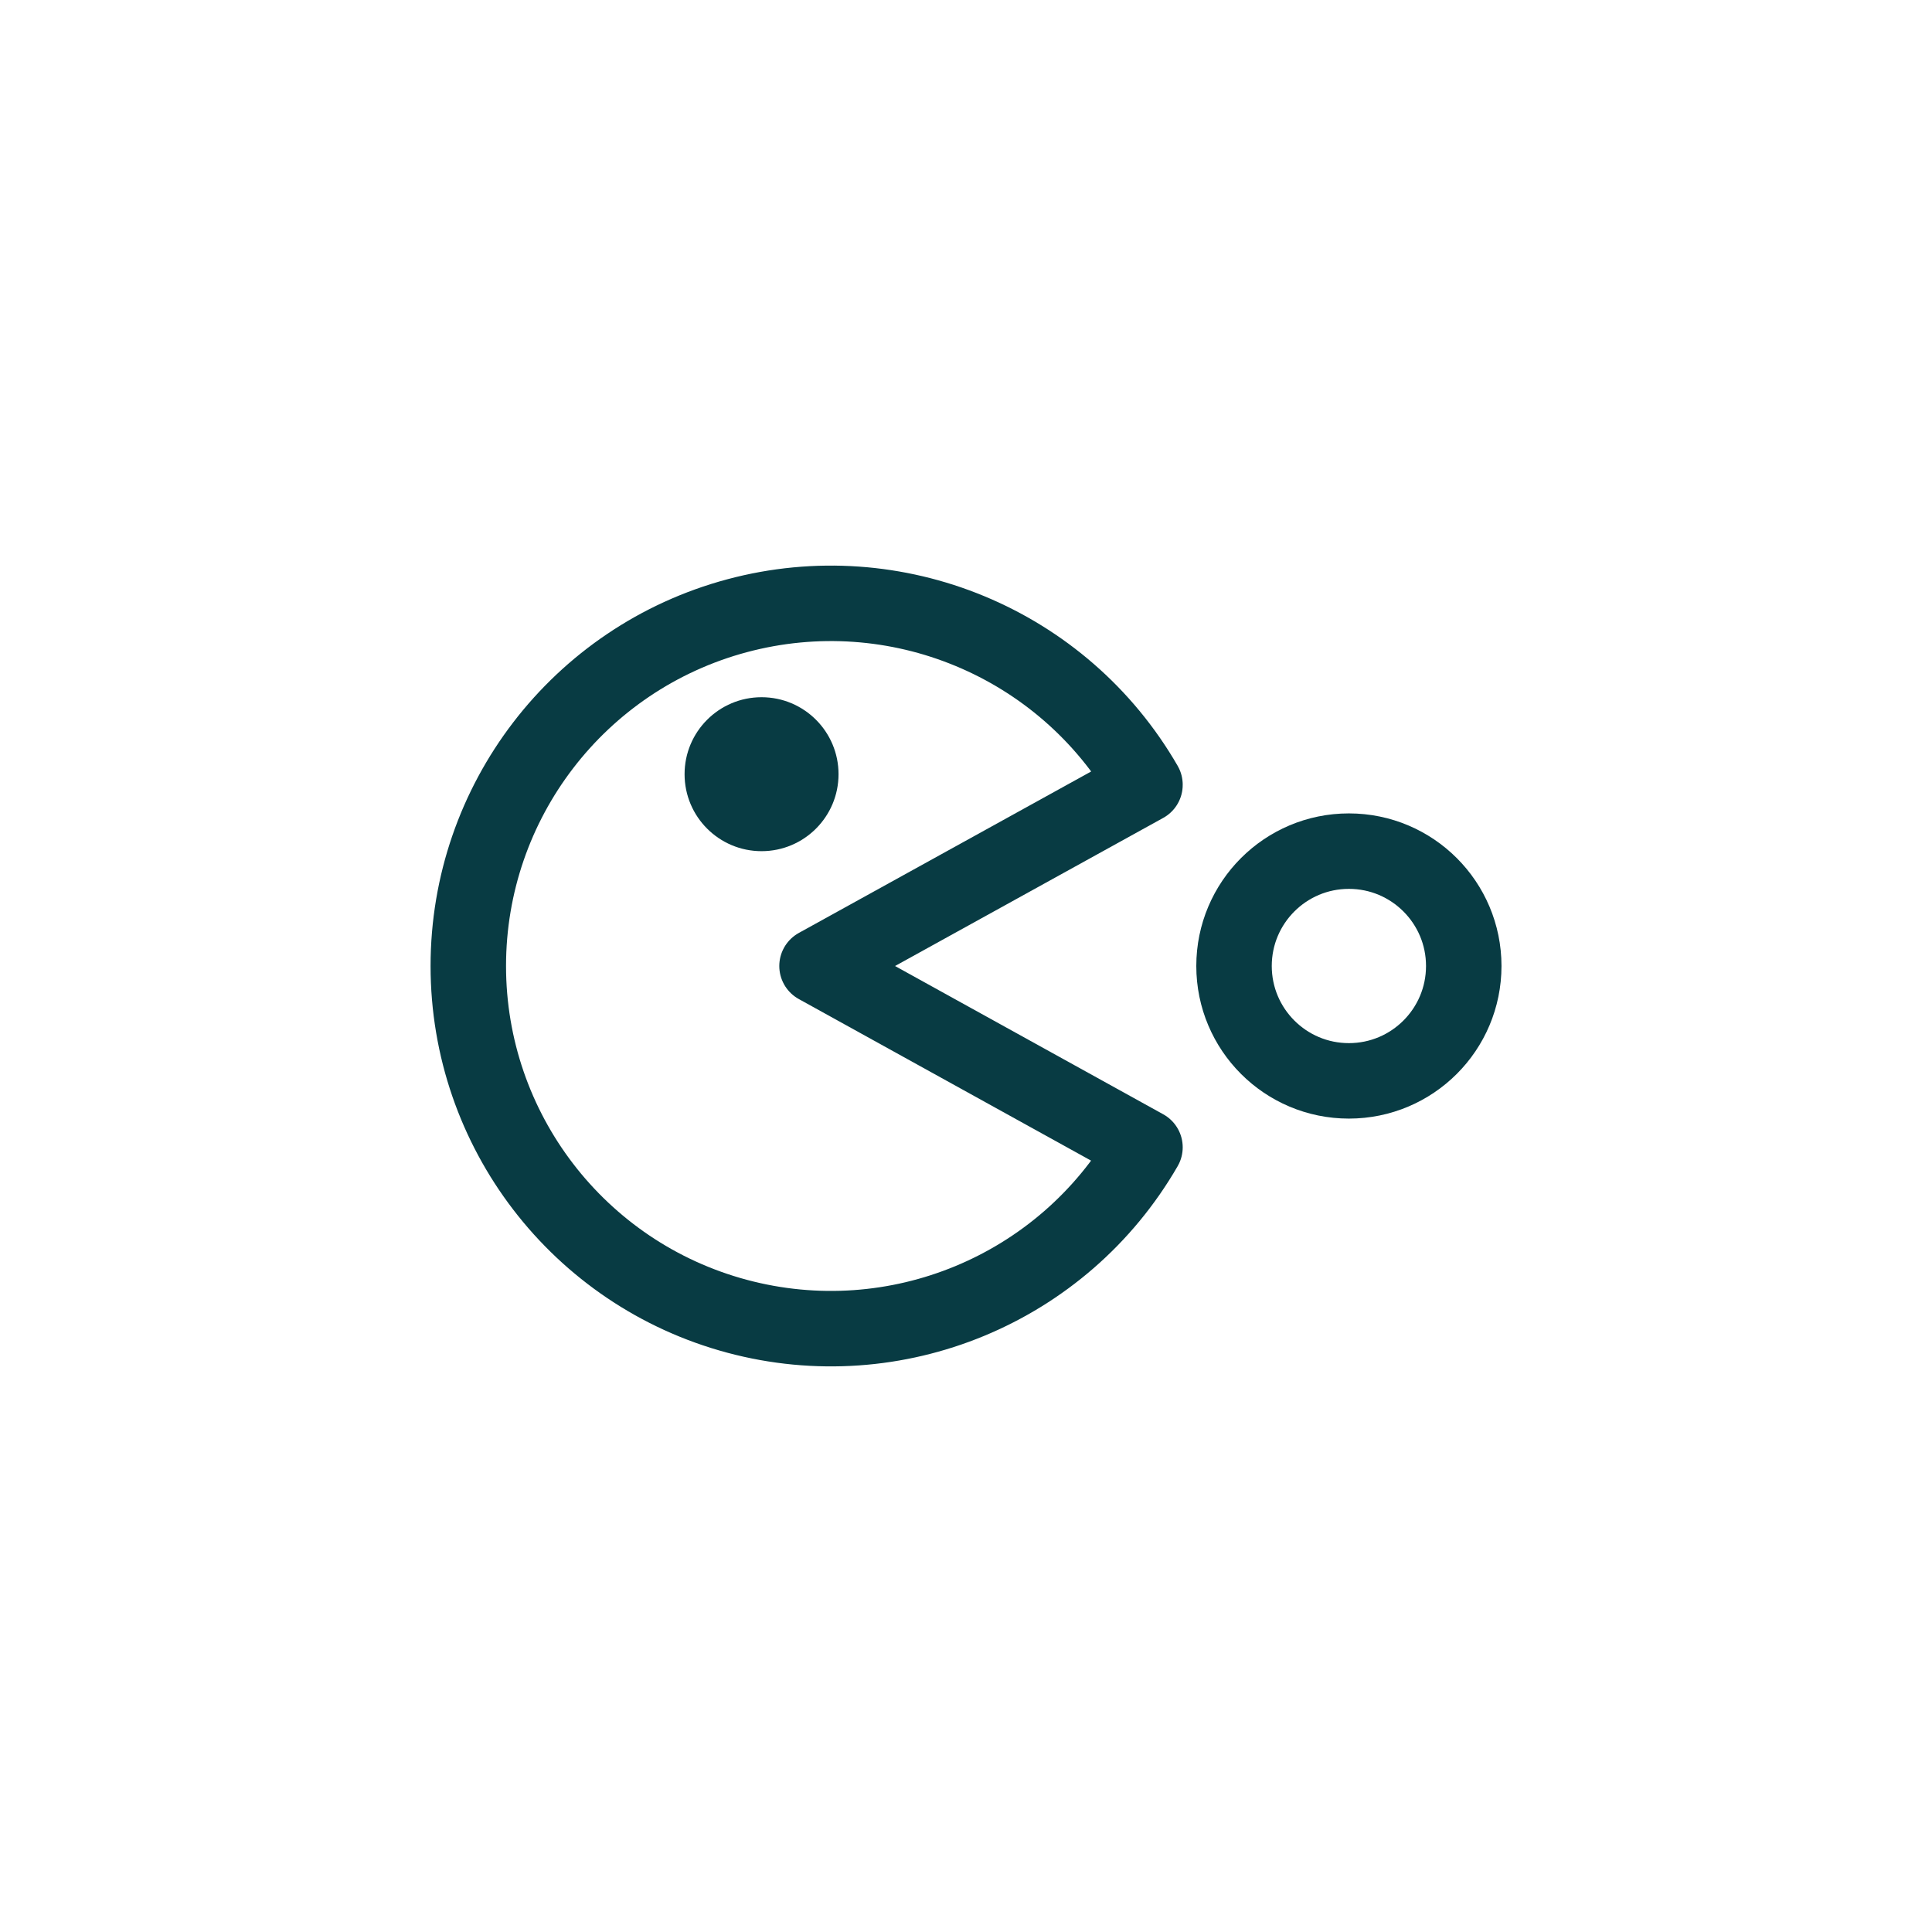
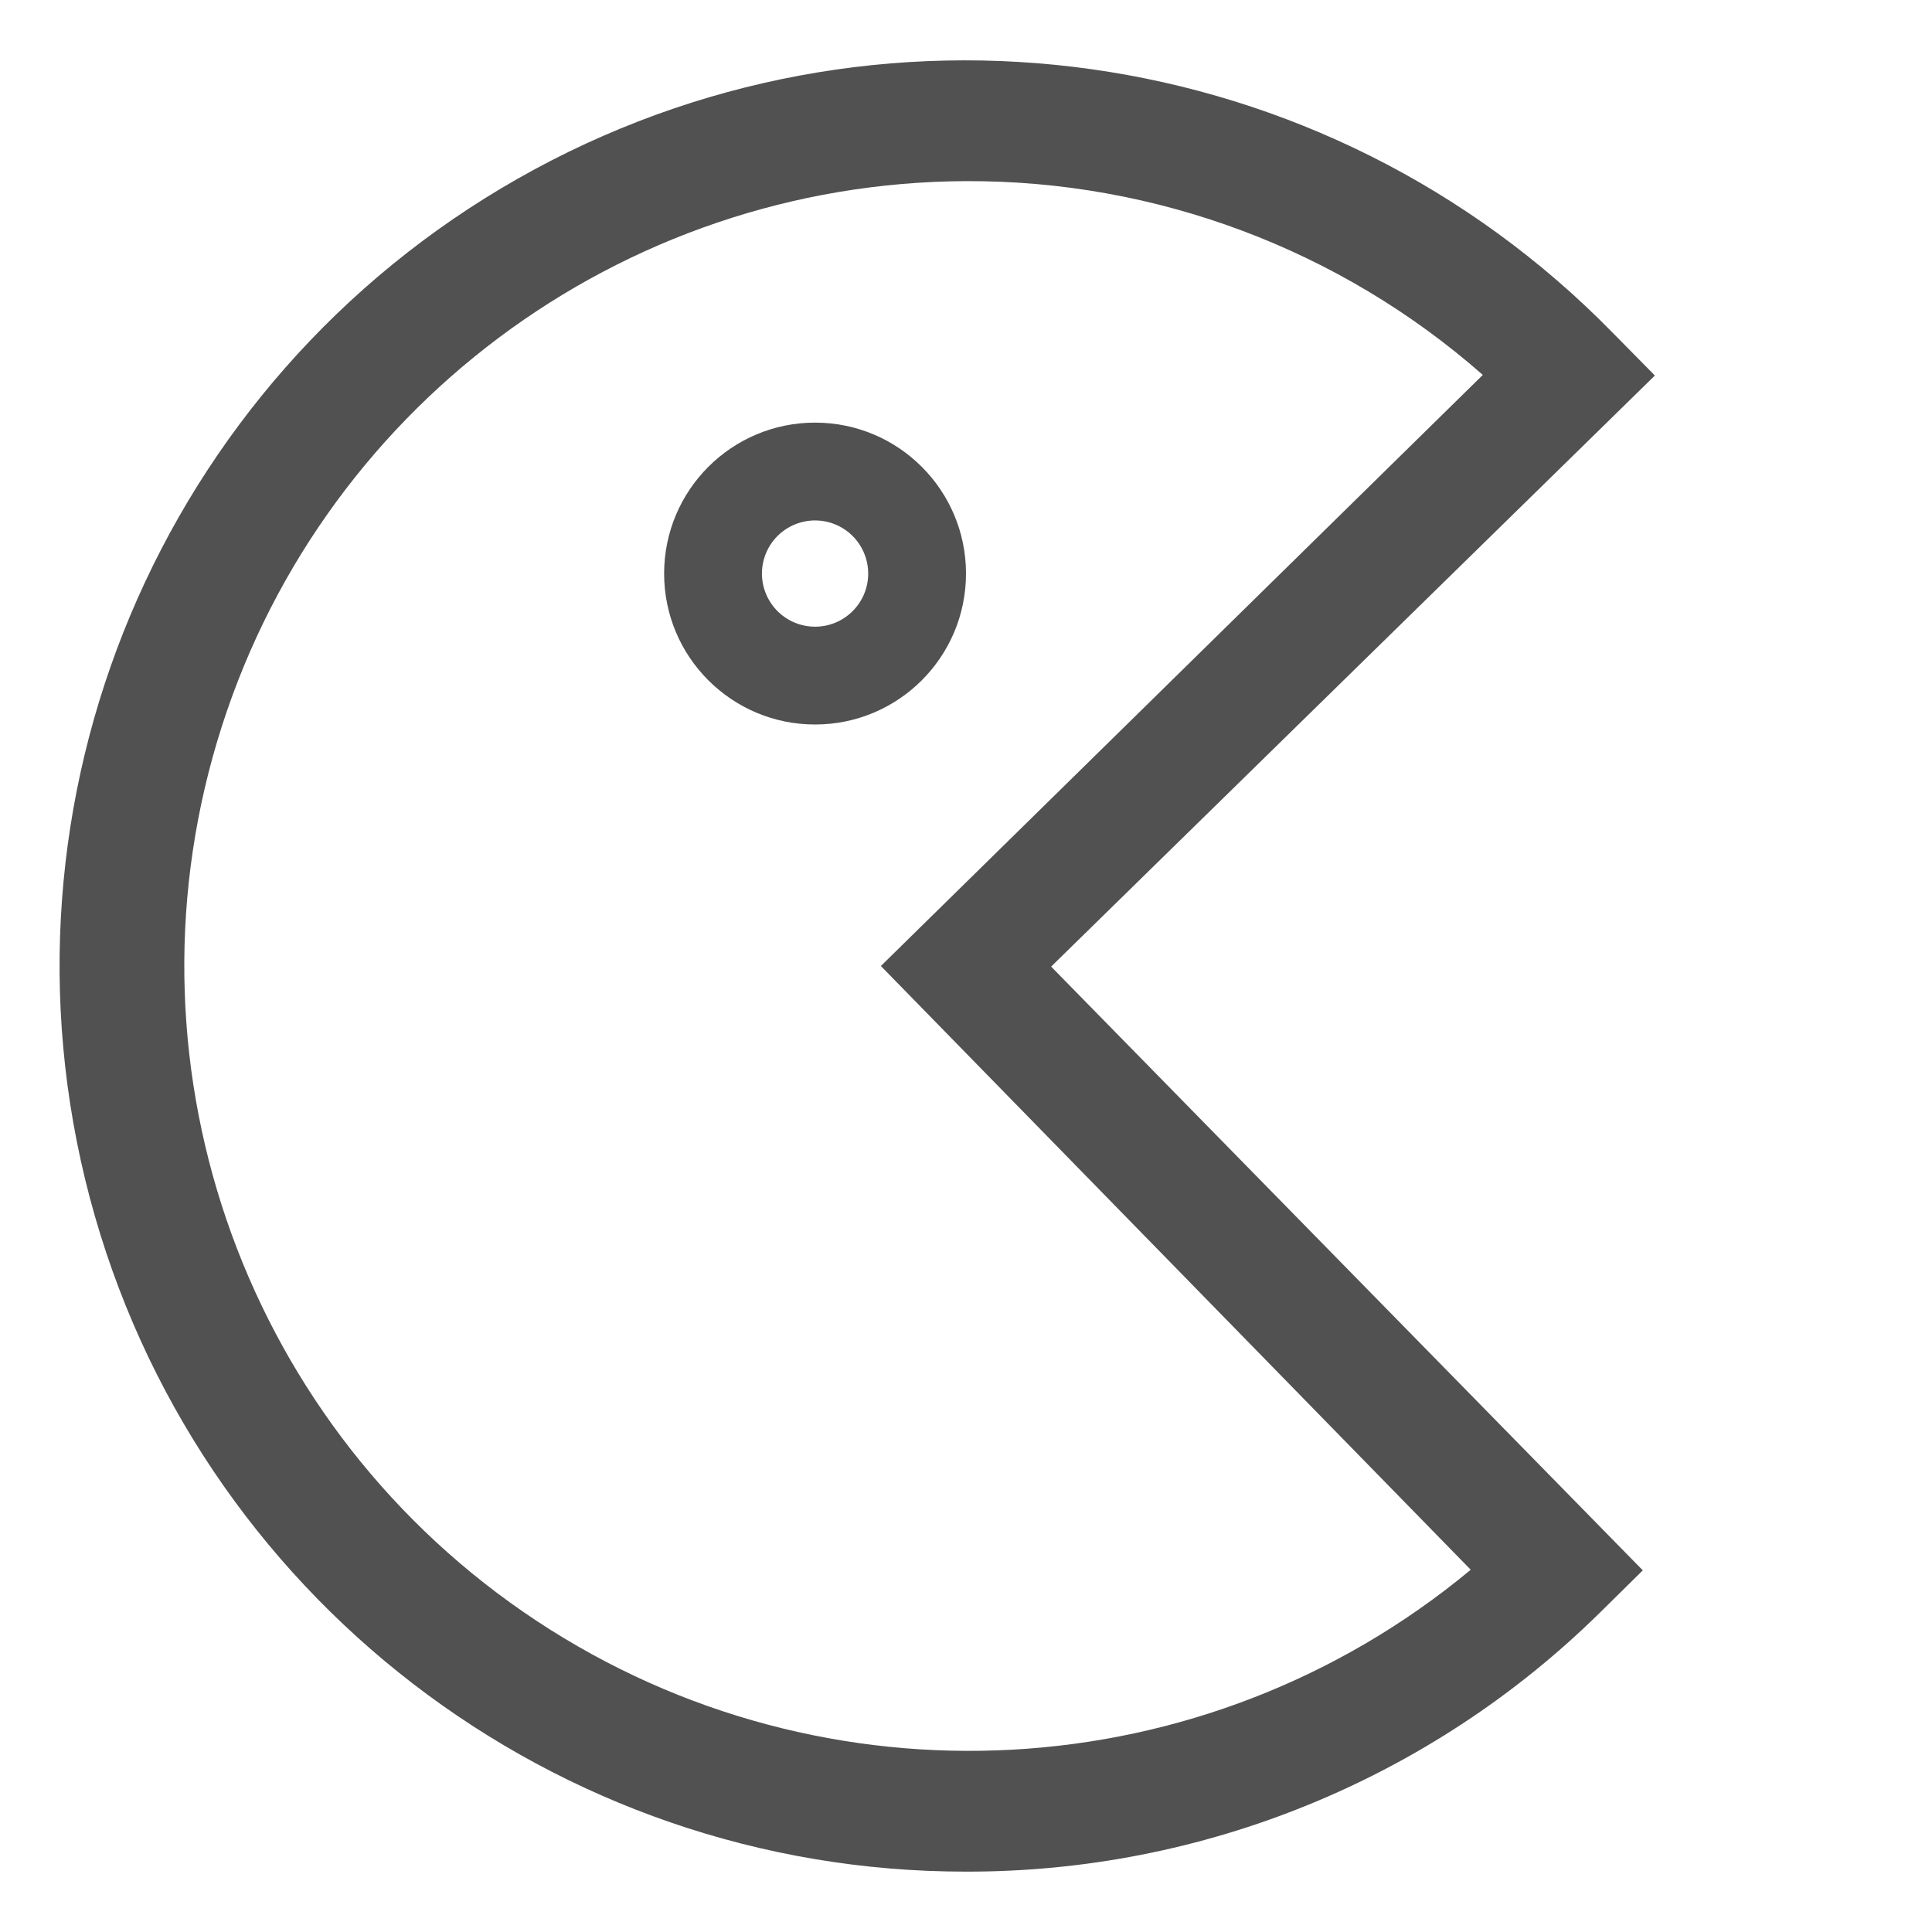
- <svg xmlns="http://www.w3.org/2000/svg" width="512px" height="512px" viewBox="0 0 512 512" data-name="Layer 1" id="Layer_1">
+ <svg xmlns="http://www.w3.org/2000/svg" data-name="Layer 1" id="Layer_1" viewBox="0 0 32 32">
  <defs>
-     <style>.cls-1{fill:none;stroke:#083b43;stroke-linecap:round;stroke-linejoin:round;stroke-width:20px;}.cls-2{fill:#083b43;}</style>
+     <style>.cls-1{fill:#515151;}</style>
  </defs>
-   <path class="cls-1" d="M303.43,208,216.52,256l86.91,48.05a96.1,96.1,0,1,1,0-96.1Z" />
-   <circle class="cls-2" cx="201.82" cy="205.17" r="20.4" />
-   <circle class="cls-1" cx="357.47" cy="256" r="30.44" />
+   <path class="cls-1" d="M27.41,6.22l-.7-.71A15,15,0,1,0,16,31a14.92,14.92,0,0,0,10.5-4.29l.71-.7-9.8-10ZM24.36,26A13,13,0,1,1,16,3a12.89,12.89,0,0,1,8.56,3.21L14.59,16Z" />
+   <path class="cls-1" d="M16,9.5A2.5,2.5,0,1,0,13.5,12,2.5,2.5,0,0,0,16,9.5Zm-2.5.88a.88.88,0,1,1,.88-.87A.88.88,0,0,1,13.5,10.38Z" />
</svg>
